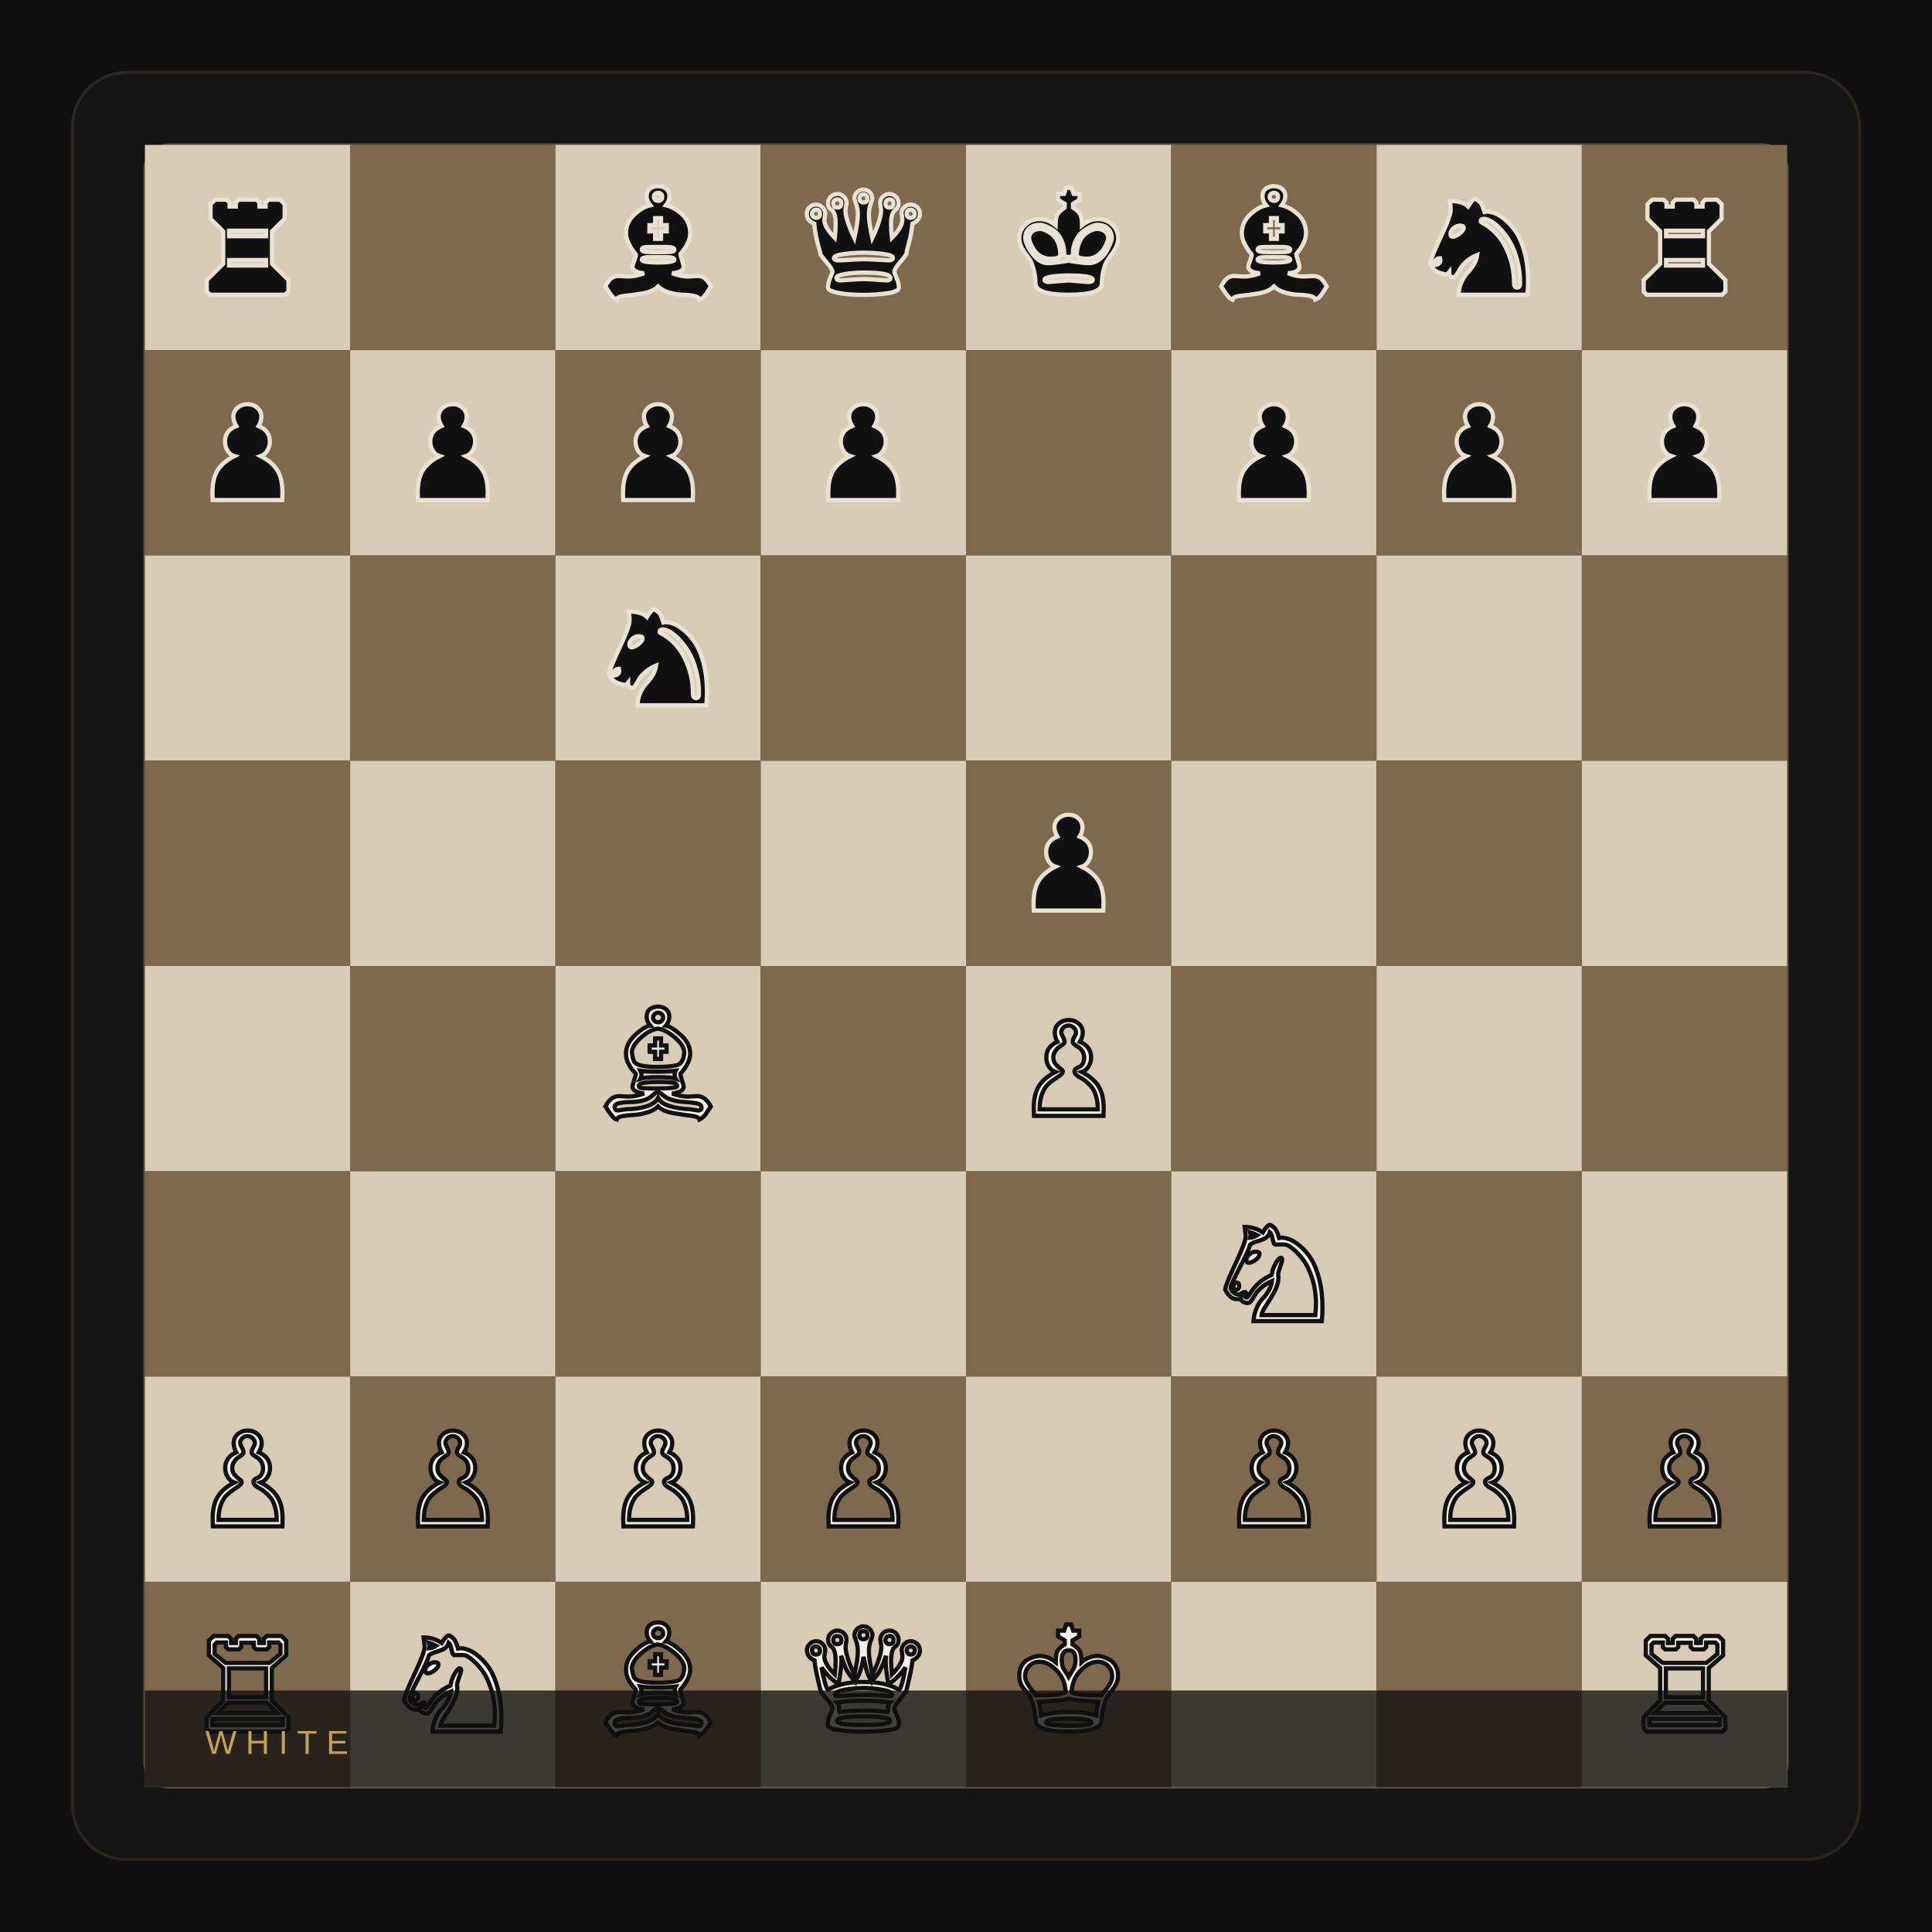
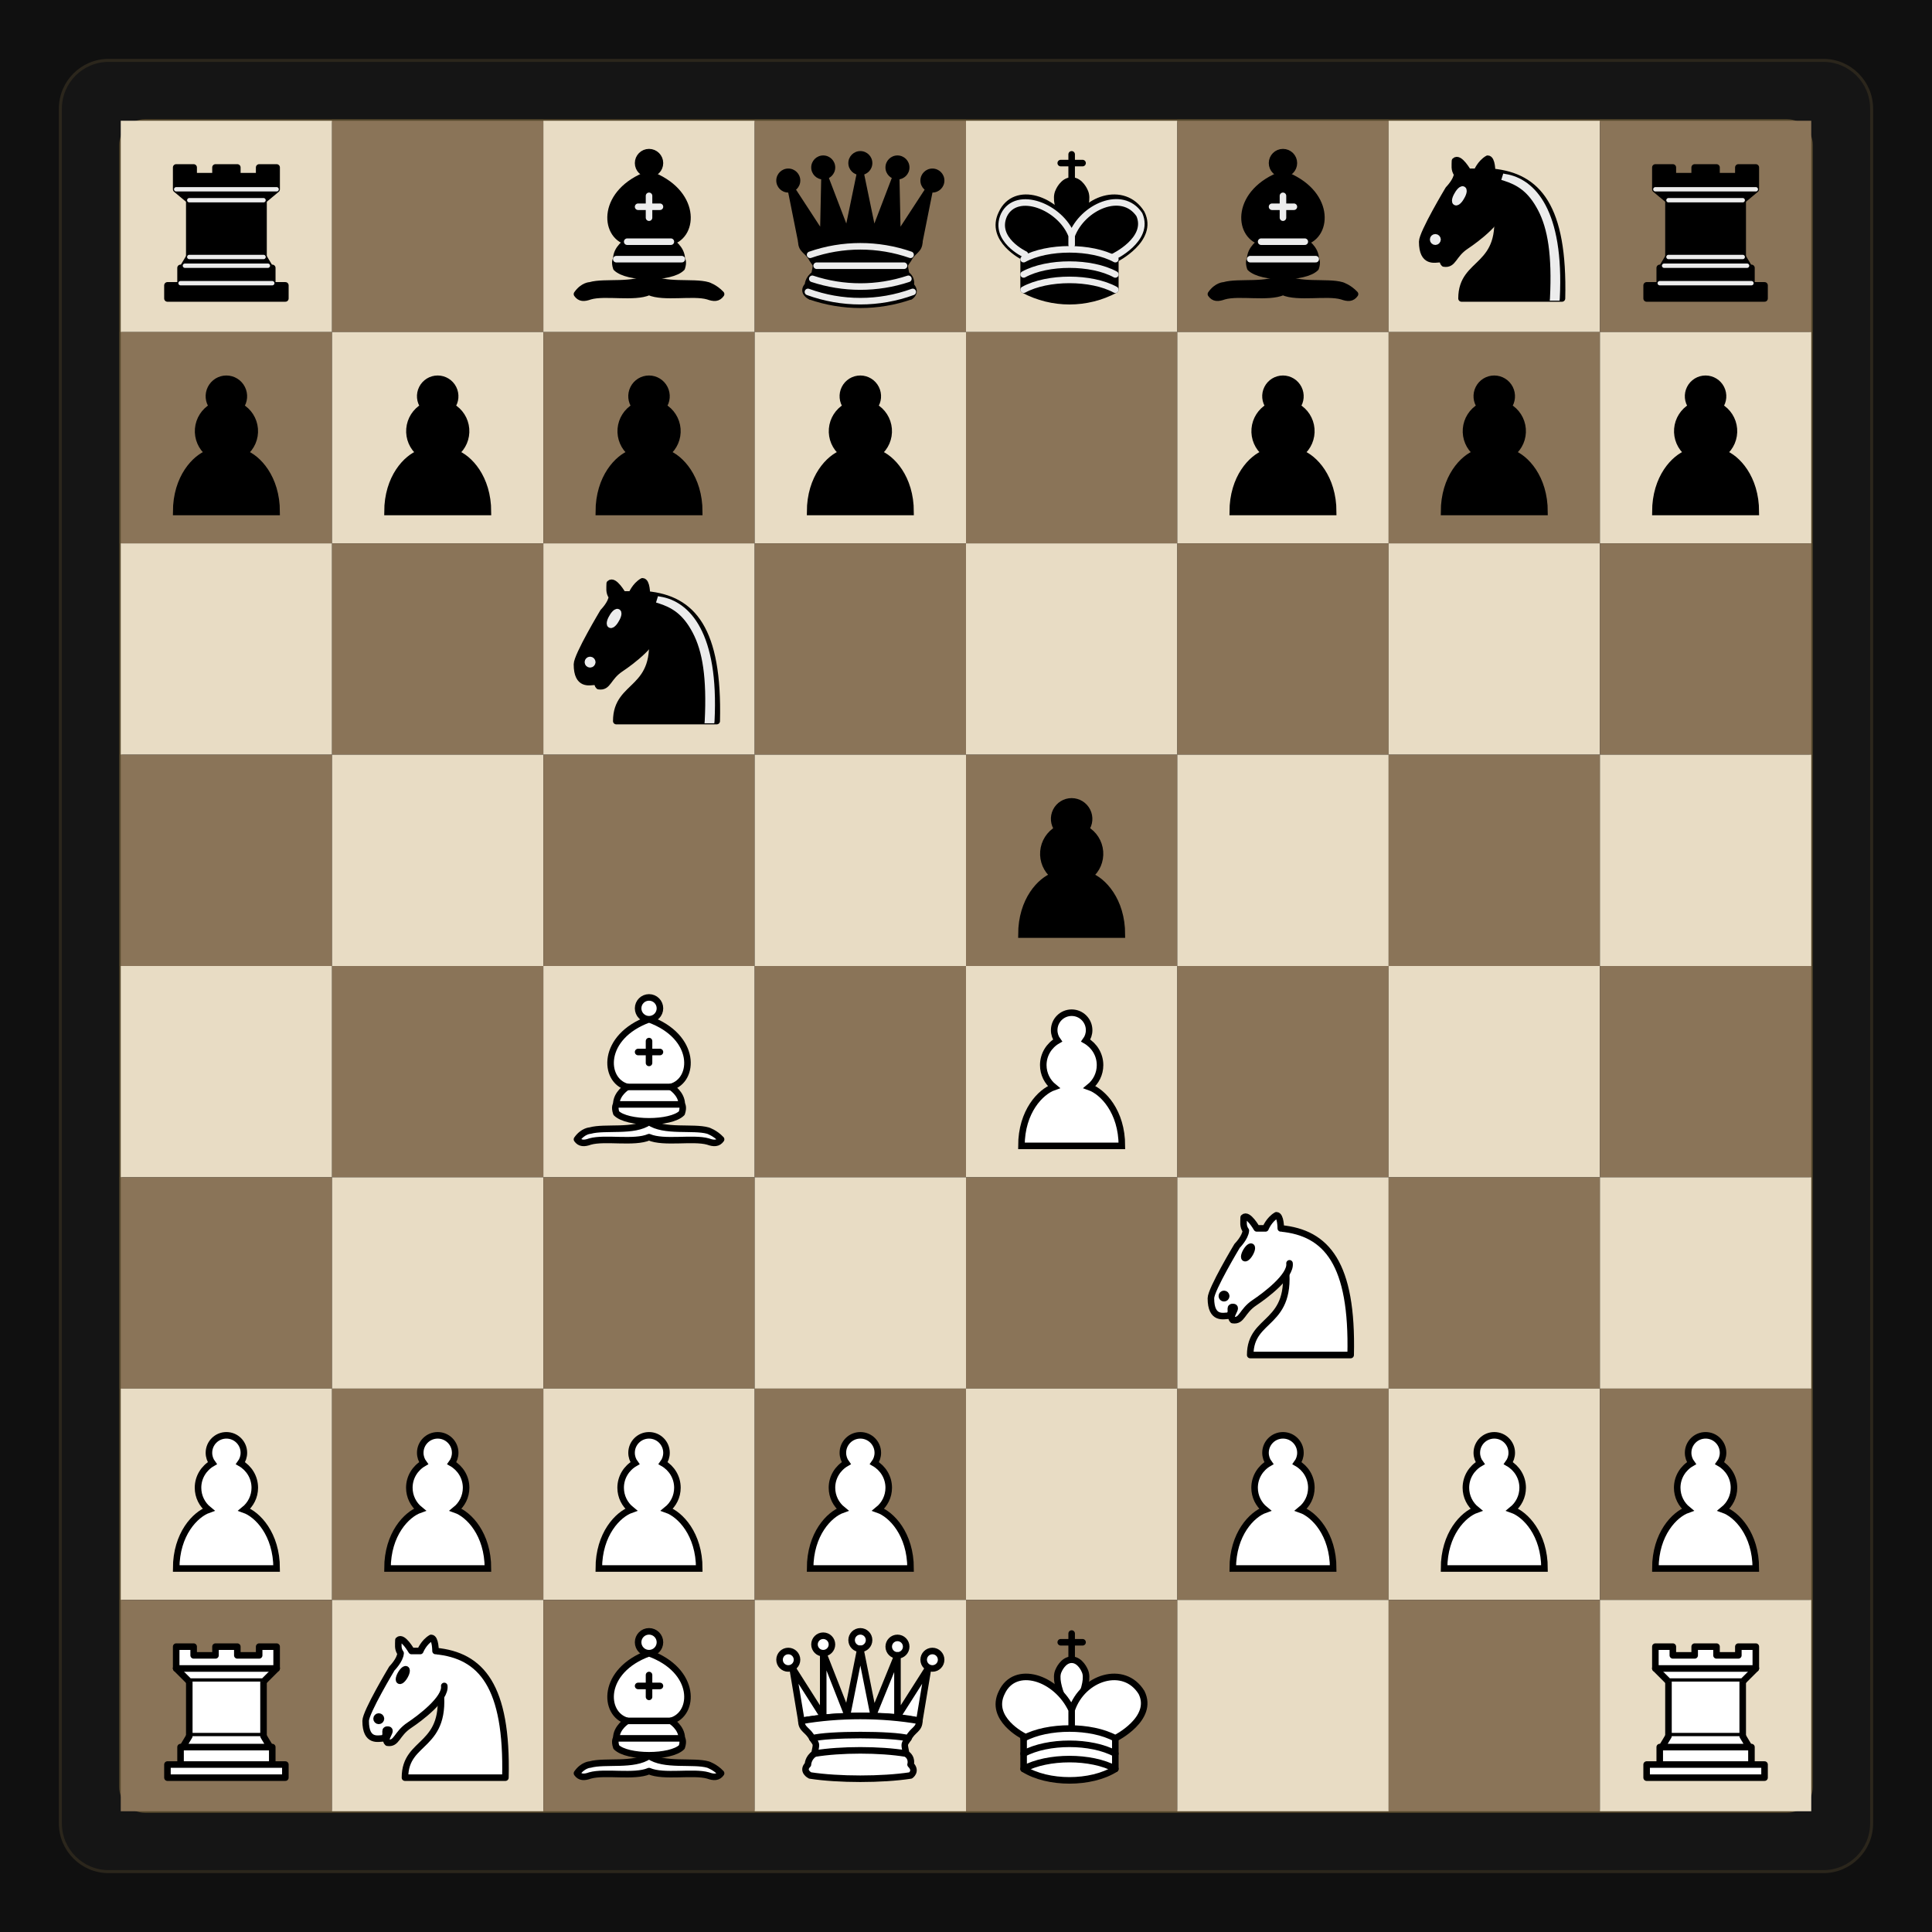
<svg xmlns="http://www.w3.org/2000/svg" width="640" height="640" viewBox="0 0 640 640" role="img" aria-label="Easy Italian Opening">
+   <defs>
+     <symbol id="piece-wk" viewBox="0 0 45 45">
+       <g fill="none" fill-rule="evenodd" stroke="#000" stroke-linecap="round" stroke-linejoin="round" stroke-width="1.5">
+         <path stroke-linejoin="miter" d="M22.5 11.63V6M20 8h5" />
+         <path fill="#fff" stroke-linecap="butt" stroke-linejoin="miter" d="M22.5 25s4.5-7.5 3-10.5c0 0-1-2.5-3-2.5s-3 2.5-3 2.5c-1.5 3 3 10.5 3 10.5" />
+         <path fill="#fff" d="M11.5 37c5.5 3.5 15.5 3.5 21 0v-7s9-4.5 6-10.5c-4-6.5-13.5-3.5-16 4V27v-3.5c-3.5-7.5-13-10.5-16-4-3 6 5 10 5 10z" />
+         <path d="M11.5 30c5.5-3 15.5-3 21 0m-21 3.5c5.5-3 15.5-3 21 0m-21 3.5c5.5-3 15.5-3 21 0" />
+       </g>
+     </symbol>
+     <symbol id="piece-wq" viewBox="0 0 45 45">
+       <g fill="#fff" fill-rule="evenodd" stroke="#000" stroke-linecap="round" stroke-linejoin="round" stroke-width="1.5">
+         <path d="M8 12a2 2 0 1 1-4 0 2 2 0 1 1 4 0m16.5-4.5a2 2 0 1 1-4 0 2 2 0 1 1 4 0M41 12a2 2 0 1 1-4 0 2 2 0 1 1 4 0M16 8.5a2 2 0 1 1-4 0 2 2 0 1 1 4 0M33 9a2 2 0 1 1-4 0 2 2 0 1 1 4 0" />
+         <path stroke-linecap="butt" d="M9 26c8.5-1.5 21-1.5 27 0l2-12-7 11V11l-5.5 13.5-3-15-3 15-5.5-14V25L7 14z" />
+         <path stroke-linecap="butt" d="M9 26c0 2 1.5 2 2.5 4 1 1.5 1 1 .5 3.5-1.5 1-1.5 2.5-1.5 2.5-1.5 1.5.5 2.5.5 2.5 6.5 1 16.5 1 23 0 0 0 1.5-1 0-2.5 0 0 .5-1.5-1-2.5-.5-2.5-.5-2 .5-3.5 1-2 2.5-2 2.5-4-8.5-1.5-18.5-1.5-27 0z" />
+         <path fill="none" d="M11.5 30c3.5-1 18.5-1 22 0M12 33.5c6-1 15-1 21 0" />
+       </g>
+     </symbol>
+     <symbol id="piece-wr" viewBox="0 0 45 45">
+       <g fill="#fff" fill-rule="evenodd" stroke="#000" stroke-linecap="round" stroke-linejoin="round" stroke-width="1.5">
+         <path stroke-linecap="butt" d="M9 39h27v-3H9zm3-3v-4h21v4zm-1-22V9h4v2h5V9h5v2h5V9h4v5" />
+         <path d="m34 14-3 3H14l-3-3" />
+         <path stroke-linecap="butt" stroke-linejoin="miter" d="M31 17v12.5H14V17" />
+         <path d="m31 29.5 1.5 2.5h-20l1.5-2.5" />
+         <path fill="none" stroke-linejoin="miter" d="M11 14h23" />
+       </g>
+     </symbol>
+     <symbol id="piece-wb" viewBox="0 0 45 45">
+       <g fill="none" fill-rule="evenodd" stroke="#000" stroke-linecap="round" stroke-linejoin="round" stroke-width="1.5">
+         <g fill="#fff" stroke-linecap="butt">
+           <path d="M9 36c3.39-.97 10.11.43 13.5-2 3.39 2.43 10.11 1.03 13.5 2 0 0 1.65.54 3 2-.68.97-1.65.99-3 .5-3.39-.97-10.11.46-13.5-1-3.39 1.46-10.11.03-13.5 1-1.35.49-2.32.47-3-.5 1.35-1.94 3-2 3-2z" />
+           <path d="M15 32c2.5 2.5 12.5 2.5 15 0 .5-1.5 0-2 0-2 0-2.5-2.5-4-2.5-4 5.5-1.5 6-11.5-5-15.5-11 4-10.5 14-5 15.5 0 0-2.5 1.5-2.5 4 0 0-.5.5 0 2z" />
+           <path d="M25 8a2.5 2.5 0 1 1-5 0 2.5 2.5 0 1 1 5 0z" />
+         </g>
+         <path stroke-linejoin="miter" d="M17.5 26h10M15 30h15m-7.5-14.5v5M20 18h5" />
+       </g>
+     </symbol>
+     <symbol id="piece-wn" viewBox="0 0 45 45">
+       <g fill="none" fill-rule="evenodd" stroke="#000" stroke-linecap="round" stroke-linejoin="round" stroke-width="1.5">
+         <path fill="#fff" d="M22 10c10.5 1 16.5 8 16 29H15c0-9 10-6.5 8-21" />
+         <path fill="#fff" d="M24 18c.38 2.91-5.55 7.37-8 9-3 2-2.82 4.34-5 4-1.042-.94 1.41-3.04 0-3-1 0 .19 1.23-1 2-1 0-4.003 1-4-4 0-2 6-12 6-12s1.89-1.9 2-3.5c-.73-.994-.5-2-.5-3 1-1 3 2.5 3 2.5h2s.78-1.992 2.5-3c1 0 1 3 1 3" />
+         <path fill="#000" d="M9.5 25.5a.5.5 0 1 1-1 0 .5.5 0 1 1 1 0m5.433-9.75a.5 1.5 30 1 1-.866-.5.5 1.5 30 1 1 .866.5" />
+       </g>
+     </symbol>
+     <symbol id="piece-wp" viewBox="0 0 45 45">
+       <path fill="#fff" stroke="#000" stroke-linecap="round" stroke-width="1.5" d="M22.5 9c-2.21 0-4 1.79-4 4 0 .89.29 1.71.78 2.38C17.33 16.5 16 18.59 16 21c0 2.03.94 3.84 2.41 5.03-3 1.06-7.41 5.55-7.41 13.47h23c0-7.92-4.41-12.41-7.41-13.47 1.47-1.19 2.41-3 2.41-5.03 0-2.41-1.33-4.5-3.28-5.62.49-.67.78-1.49.78-2.38 0-2.21-1.79-4-4-4z" />
+     </symbol>
+     <symbol id="piece-bk" viewBox="0 0 45 45">
+       <g fill="none" fill-rule="evenodd" stroke="#000" stroke-linecap="round" stroke-linejoin="round" stroke-width="1.5">
+         <path stroke-linejoin="miter" d="M22.5 11.6V6" />
+         <path fill="#000" stroke-linecap="butt" stroke-linejoin="miter" d="M22.5 25s4.5-7.5 3-10.5c0 0-1-2.5-3-2.5s-3 2.5-3 2.5c-1.5 3 3 10.5 3 10.5" />
+         <path fill="#000" d="M11.5 37a22.3 22.3 0 0 0 21 0v-7s9-4.5 6-10.5c-4-6.5-13.5-3.5-16 4V27v-3.5c-3.5-7.5-13-10.5-16-4-3 6 5 10 5 10z" />
+         <path stroke-linejoin="miter" d="M20 8h5" />
+         <path stroke="#ececec" d="M32 29.5s8.5-4 6-9.7C34.1 14 25 18 22.5 24.6v2.1-2.1C20 18 9.9 14 7 19.9c-2.5 5.6 4.8 9 4.8 9" />
+         <path stroke="#ececec" d="M11.5 30c5.5-3 15.5-3 21 0m-21 3.5c5.5-3 15.5-3 21 0m-21 3.5c5.5-3 15.5-3 21 0" />
+       </g>
+     </symbol>
+     <symbol id="piece-bq" viewBox="0 0 45 45">
+       <g fill-rule="evenodd" stroke="#000" stroke-linecap="round" stroke-linejoin="round" stroke-width="1.5">
+         <g stroke="none">
+           <circle cx="6" cy="12" r="2.75" />
+           <circle cx="14" cy="9" r="2.75" />
+           <circle cx="22.5" cy="8" r="2.75" />
+           <circle cx="31" cy="9" r="2.75" />
+           <circle cx="39" cy="12" r="2.75" />
+         </g>
+         <path stroke-linecap="butt" d="M9 26c8.5-1.5 21-1.5 27 0l2.5-12.5L31 25l-.3-14.1-5.2 13.6-3-14.5-3 14.5-5.2-13.6L14 25 6.5 13.5z" />
+         <path stroke-linecap="butt" d="M9 26c0 2 1.5 2 2.5 4 1 1.5 1 1 .5 3.5-1.5 1-1.5 2.5-1.5 2.5-1.5 1.5.5 2.5.5 2.5 6.5 1 16.5 1 23 0 0 0 1.5-1 0-2.5 0 0 .5-1.5-1-2.5-.5-2.5-.5-2 .5-3.5 1-2 2.5-2 2.5-4-8.5-1.5-18.5-1.5-27 0z" />
+         <path fill="none" stroke-linecap="butt" d="M11 38.5a35 35 1 0 0 23 0" />
+         <path fill="none" stroke="#ececec" d="M11 29a35 35 1 0 1 23 0m-21.5 2.5h20m-21 3a35 35 1 0 0 22 0m-23 3a35 35 1 0 0 24 0" />
+       </g>
+     </symbol>
+     <symbol id="piece-br" viewBox="0 0 45 45">
+       <g fill-rule="evenodd" stroke="#000" stroke-linecap="round" stroke-linejoin="round" stroke-width="1.5">
+         <path stroke-linecap="butt" d="M9 39h27v-3H9zm3.5-7 1.5-2.5h17l1.5 2.5zm-.5 4v-4h21v4z" />
+         <path stroke-linecap="butt" stroke-linejoin="miter" d="M14 29.5v-13h17v13z" />
+         <path stroke-linecap="butt" d="M14 16.5 11 14h23l-3 2.5zM11 14V9h4v2h5V9h5v2h5V9h4v5z" />
+         <path fill="none" stroke="#ececec" stroke-linejoin="miter" stroke-width="1" d="M12 35.5h21m-20-4h19m-18-2h17m-17-13h17M11 14h23" />
+       </g>
+     </symbol>
+     <symbol id="piece-bb" viewBox="0 0 45 45">
+       <g fill="none" fill-rule="evenodd" stroke="#000" stroke-linecap="round" stroke-linejoin="round" stroke-width="1.5">
+         <g fill="#000" stroke-linecap="butt">
+           <path d="M9 36c3.4-1 10.1.4 13.5-2 3.4 2.4 10.1 1 13.5 2 0 0 1.6.5 3 2-.7 1-1.6 1-3 .5-3.4-1-10.1.5-13.5-1-3.4 1.5-10.1 0-13.5 1-1.4.5-2.3.5-3-.5 1.4-2 3-2 3-2z" />
+           <path d="M15 32c2.5 2.5 12.5 2.5 15 0 .5-1.5 0-2 0-2 0-2.5-2.5-4-2.5-4 5.5-1.5 6-11.5-5-15.5-11 4-10.5 14-5 15.5 0 0-2.5 1.5-2.5 4 0 0-.5.5 0 2z" />
+           <path d="M25 8a2.5 2.5 0 1 1-5 0 2.5 2.5 0 1 1 5 0z" />
+         </g>
+         <path stroke="#ececec" stroke-linejoin="miter" d="M17.5 26h10M15 30h15m-7.5-14.5v5M20 18h5" />
+       </g>
+     </symbol>
+     <symbol id="piece-bn" viewBox="0 0 45 45">
+       <g fill="none" fill-rule="evenodd" stroke="#000" stroke-linecap="round" stroke-linejoin="round" stroke-width="1.5">
+         <path fill="#000" d="M22 10c10.5 1 16.5 8 16 29H15c0-9 10-6.5 8-21" />
+         <path fill="#000" d="M24 18c.38 2.91-5.55 7.37-8 9-3 2-2.82 4.34-5 4-1.04-.94 1.41-3.04 0-3-1 0 .19 1.23-1 2-1 0-4 1-4-4 0-2 6-12 6-12s1.89-1.9 2-3.5c-.73-1-.5-2-.5-3 1-1 3 2.5 3 2.5h2s.78-2 2.5-3c1 0 1 3 1 3" />
+         <path fill="#ececec" stroke="#ececec" d="M9.5 25.5a.5.5 0 1 1-1 0 .5.5 0 1 1 1 0m5.43-9.75a.5 1.5 30 1 1-.86-.5.5 1.5 30 1 1 .86.5" />
+         <path fill="#ececec" stroke="none" d="m24.55 10.4-.45 1.45.5.15c3.15 1 5.65 2.49 7.9 6.75S35.75 29.06 35.25 39l-.05.5h2.25l.05-.5c.5-10.06-.88-16.85-3.25-21.34s-5.79-6.64-9.19-7.16z" />
+       </g>
+     </symbol>
+     <symbol id="piece-bp" viewBox="0 0 45 45">
+       <path stroke="#000" stroke-linecap="round" stroke-width="1.5" d="M22.5 9a4 4 0 0 0-3.22 6.38 6.48 6.48 0 0 0-.87 10.65c-3 1.06-7.41 5.55-7.41 13.47h23c0-7.92-4.41-12.41-7.41-13.47a6.46 6.46 0 0 0-.87-10.65A4.01 4.01 0 0 0 22.5 9z" />
+     </symbol>
+   </defs>
  <rect width="640" height="640" fill="#101010" />
-   <rect x="24" y="24" width="592" height="592" rx="18" fill="#151515" stroke="#2b261c" />
-   <rect x="48" y="48" width="544" height="544" rx="8" fill="#111" stroke="#c5a059" stroke-opacity="0.42" />
-   <rect x="48" y="48" width="68" height="68" fill="#d8ccb7" />
-   <rect x="116" y="48" width="68" height="68" fill="#7e694f" />
-   <rect x="184" y="48" width="68" height="68" fill="#d8ccb7" />
-   <rect x="252" y="48" width="68" height="68" fill="#7e694f" />
-   <rect x="320" y="48" width="68" height="68" fill="#d8ccb7" />
-   <rect x="388" y="48" width="68" height="68" fill="#7e694f" />
-   <rect x="456" y="48" width="68" height="68" fill="#d8ccb7" />
-   <rect x="524" y="48" width="68" height="68" fill="#7e694f" />
-   <rect x="48" y="116" width="68" height="68" fill="#7e694f" />
-   <rect x="116" y="116" width="68" height="68" fill="#d8ccb7" />
-   <rect x="184" y="116" width="68" height="68" fill="#7e694f" />
-   <rect x="252" y="116" width="68" height="68" fill="#d8ccb7" />
-   <rect x="320" y="116" width="68" height="68" fill="#7e694f" />
-   <rect x="388" y="116" width="68" height="68" fill="#d8ccb7" />
-   <rect x="456" y="116" width="68" height="68" fill="#7e694f" />
-   <rect x="524" y="116" width="68" height="68" fill="#d8ccb7" />
-   <rect x="48" y="184" width="68" height="68" fill="#d8ccb7" />
-   <rect x="116" y="184" width="68" height="68" fill="#7e694f" />
-   <rect x="184" y="184" width="68" height="68" fill="#d8ccb7" />
-   <rect x="252" y="184" width="68" height="68" fill="#7e694f" />
-   <rect x="320" y="184" width="68" height="68" fill="#d8ccb7" />
-   <rect x="388" y="184" width="68" height="68" fill="#7e694f" />
-   <rect x="456" y="184" width="68" height="68" fill="#d8ccb7" />
-   <rect x="524" y="184" width="68" height="68" fill="#7e694f" />
-   <rect x="48" y="252" width="68" height="68" fill="#7e694f" />
-   <rect x="116" y="252" width="68" height="68" fill="#d8ccb7" />
-   <rect x="184" y="252" width="68" height="68" fill="#7e694f" />
-   <rect x="252" y="252" width="68" height="68" fill="#d8ccb7" />
-   <rect x="320" y="252" width="68" height="68" fill="#7e694f" />
-   <rect x="388" y="252" width="68" height="68" fill="#d8ccb7" />
-   <rect x="456" y="252" width="68" height="68" fill="#7e694f" />
-   <rect x="524" y="252" width="68" height="68" fill="#d8ccb7" />
-   <rect x="48" y="320" width="68" height="68" fill="#d8ccb7" />
-   <rect x="116" y="320" width="68" height="68" fill="#7e694f" />
-   <rect x="184" y="320" width="68" height="68" fill="#d8ccb7" />
-   <rect x="252" y="320" width="68" height="68" fill="#7e694f" />
-   <rect x="320" y="320" width="68" height="68" fill="#d8ccb7" />
-   <rect x="388" y="320" width="68" height="68" fill="#7e694f" />
-   <rect x="456" y="320" width="68" height="68" fill="#d8ccb7" />
-   <rect x="524" y="320" width="68" height="68" fill="#7e694f" />
-   <rect x="48" y="388" width="68" height="68" fill="#7e694f" />
-   <rect x="116" y="388" width="68" height="68" fill="#d8ccb7" />
-   <rect x="184" y="388" width="68" height="68" fill="#7e694f" />
-   <rect x="252" y="388" width="68" height="68" fill="#d8ccb7" />
-   <rect x="320" y="388" width="68" height="68" fill="#7e694f" />
-   <rect x="388" y="388" width="68" height="68" fill="#d8ccb7" />
-   <rect x="456" y="388" width="68" height="68" fill="#7e694f" />
-   <rect x="524" y="388" width="68" height="68" fill="#d8ccb7" />
-   <rect x="48" y="456" width="68" height="68" fill="#d8ccb7" />
-   <rect x="116" y="456" width="68" height="68" fill="#7e694f" />
-   <rect x="184" y="456" width="68" height="68" fill="#d8ccb7" />
-   <rect x="252" y="456" width="68" height="68" fill="#7e694f" />
-   <rect x="320" y="456" width="68" height="68" fill="#d8ccb7" />
-   <rect x="388" y="456" width="68" height="68" fill="#7e694f" />
-   <rect x="456" y="456" width="68" height="68" fill="#d8ccb7" />
-   <rect x="524" y="456" width="68" height="68" fill="#7e694f" />
-   <rect x="48" y="524" width="68" height="68" fill="#7e694f" />
-   <rect x="116" y="524" width="68" height="68" fill="#d8ccb7" />
-   <rect x="184" y="524" width="68" height="68" fill="#7e694f" />
-   <rect x="252" y="524" width="68" height="68" fill="#d8ccb7" />
-   <rect x="320" y="524" width="68" height="68" fill="#7e694f" />
-   <rect x="388" y="524" width="68" height="68" fill="#d8ccb7" />
-   <rect x="456" y="524" width="68" height="68" fill="#7e694f" />
-   <rect x="524" y="524" width="68" height="68" fill="#d8ccb7" />
-   <text x="82" y="97.64" text-anchor="middle" font-size="54" font-family="Georgia, 'Times New Roman', serif" fill="#111111" stroke="#e9e1d2" stroke-width="1.4">♜</text>
-   <text x="218" y="97.64" text-anchor="middle" font-size="54" font-family="Georgia, 'Times New Roman', serif" fill="#111111" stroke="#e9e1d2" stroke-width="1.4">♝</text>
-   <text x="286" y="97.64" text-anchor="middle" font-size="54" font-family="Georgia, 'Times New Roman', serif" fill="#111111" stroke="#e9e1d2" stroke-width="1.4">♛</text>
-   <text x="354" y="97.64" text-anchor="middle" font-size="54" font-family="Georgia, 'Times New Roman', serif" fill="#111111" stroke="#e9e1d2" stroke-width="1.4">♚</text>
-   <text x="422" y="97.64" text-anchor="middle" font-size="54" font-family="Georgia, 'Times New Roman', serif" fill="#111111" stroke="#e9e1d2" stroke-width="1.4">♝</text>
-   <text x="490" y="97.64" text-anchor="middle" font-size="54" font-family="Georgia, 'Times New Roman', serif" fill="#111111" stroke="#e9e1d2" stroke-width="1.4">♞</text>
-   <text x="558" y="97.64" text-anchor="middle" font-size="54" font-family="Georgia, 'Times New Roman', serif" fill="#111111" stroke="#e9e1d2" stroke-width="1.4">♜</text>
-   <text x="82" y="165.64" text-anchor="middle" font-size="54" font-family="Georgia, 'Times New Roman', serif" fill="#111111" stroke="#e9e1d2" stroke-width="1.4">♟</text>
-   <text x="150" y="165.64" text-anchor="middle" font-size="54" font-family="Georgia, 'Times New Roman', serif" fill="#111111" stroke="#e9e1d2" stroke-width="1.4">♟</text>
-   <text x="218" y="165.64" text-anchor="middle" font-size="54" font-family="Georgia, 'Times New Roman', serif" fill="#111111" stroke="#e9e1d2" stroke-width="1.4">♟</text>
-   <text x="286" y="165.64" text-anchor="middle" font-size="54" font-family="Georgia, 'Times New Roman', serif" fill="#111111" stroke="#e9e1d2" stroke-width="1.4">♟</text>
-   <text x="422" y="165.64" text-anchor="middle" font-size="54" font-family="Georgia, 'Times New Roman', serif" fill="#111111" stroke="#e9e1d2" stroke-width="1.4">♟</text>
-   <text x="490" y="165.64" text-anchor="middle" font-size="54" font-family="Georgia, 'Times New Roman', serif" fill="#111111" stroke="#e9e1d2" stroke-width="1.4">♟</text>
-   <text x="558" y="165.64" text-anchor="middle" font-size="54" font-family="Georgia, 'Times New Roman', serif" fill="#111111" stroke="#e9e1d2" stroke-width="1.4">♟</text>
-   <text x="218" y="233.64" text-anchor="middle" font-size="54" font-family="Georgia, 'Times New Roman', serif" fill="#111111" stroke="#e9e1d2" stroke-width="1.4">♞</text>
-   <text x="354" y="301.64" text-anchor="middle" font-size="54" font-family="Georgia, 'Times New Roman', serif" fill="#111111" stroke="#e9e1d2" stroke-width="1.4">♟</text>
-   <text x="218" y="369.64" text-anchor="middle" font-size="54" font-family="Georgia, 'Times New Roman', serif" fill="#f3f0e8" stroke="#111111" stroke-width="1.4">♗</text>
-   <text x="354" y="369.64" text-anchor="middle" font-size="54" font-family="Georgia, 'Times New Roman', serif" fill="#f3f0e8" stroke="#111111" stroke-width="1.4">♙</text>
-   <text x="422" y="437.64" text-anchor="middle" font-size="54" font-family="Georgia, 'Times New Roman', serif" fill="#f3f0e8" stroke="#111111" stroke-width="1.4">♘</text>
-   <text x="82" y="505.64" text-anchor="middle" font-size="54" font-family="Georgia, 'Times New Roman', serif" fill="#f3f0e8" stroke="#111111" stroke-width="1.4">♙</text>
-   <text x="150" y="505.64" text-anchor="middle" font-size="54" font-family="Georgia, 'Times New Roman', serif" fill="#f3f0e8" stroke="#111111" stroke-width="1.4">♙</text>
-   <text x="218" y="505.64" text-anchor="middle" font-size="54" font-family="Georgia, 'Times New Roman', serif" fill="#f3f0e8" stroke="#111111" stroke-width="1.4">♙</text>
-   <text x="286" y="505.64" text-anchor="middle" font-size="54" font-family="Georgia, 'Times New Roman', serif" fill="#f3f0e8" stroke="#111111" stroke-width="1.4">♙</text>
-   <text x="422" y="505.64" text-anchor="middle" font-size="54" font-family="Georgia, 'Times New Roman', serif" fill="#f3f0e8" stroke="#111111" stroke-width="1.4">♙</text>
-   <text x="490" y="505.64" text-anchor="middle" font-size="54" font-family="Georgia, 'Times New Roman', serif" fill="#f3f0e8" stroke="#111111" stroke-width="1.4">♙</text>
-   <text x="558" y="505.64" text-anchor="middle" font-size="54" font-family="Georgia, 'Times New Roman', serif" fill="#f3f0e8" stroke="#111111" stroke-width="1.4">♙</text>
-   <text x="82" y="573.64" text-anchor="middle" font-size="54" font-family="Georgia, 'Times New Roman', serif" fill="#f3f0e8" stroke="#111111" stroke-width="1.4">♖</text>
-   <text x="150" y="573.64" text-anchor="middle" font-size="54" font-family="Georgia, 'Times New Roman', serif" fill="#f3f0e8" stroke="#111111" stroke-width="1.4">♘</text>
-   <text x="218" y="573.64" text-anchor="middle" font-size="54" font-family="Georgia, 'Times New Roman', serif" fill="#f3f0e8" stroke="#111111" stroke-width="1.4">♗</text>
-   <text x="286" y="573.64" text-anchor="middle" font-size="54" font-family="Georgia, 'Times New Roman', serif" fill="#f3f0e8" stroke="#111111" stroke-width="1.4">♕</text>
-   <text x="354" y="573.64" text-anchor="middle" font-size="54" font-family="Georgia, 'Times New Roman', serif" fill="#f3f0e8" stroke="#111111" stroke-width="1.4">♔</text>
-   <text x="558" y="573.64" text-anchor="middle" font-size="54" font-family="Georgia, 'Times New Roman', serif" fill="#f3f0e8" stroke="#111111" stroke-width="1.4">♖</text>
-   <rect x="48" y="560" width="544" height="32" fill="#101010" fill-opacity="0.78" />
-   <text x="68" y="581" font-size="11" font-family="Josefin Sans, Arial, sans-serif" fill="#c5a059" letter-spacing="3">WHITE</text>
+   <rect x="20" y="20" width="600" height="600" rx="16" fill="#151515" stroke="#2b261c" />
+   <rect x="40" y="40" width="560" height="560" rx="8" fill="#111" stroke="#c5a059" stroke-opacity="0.38" />
+   <rect x="40" y="40" width="70" height="70" fill="#e8dcc4" />
+   <rect x="110" y="40" width="70" height="70" fill="#8a7458" />
+   <rect x="180" y="40" width="70" height="70" fill="#e8dcc4" />
+   <rect x="250" y="40" width="70" height="70" fill="#8a7458" />
+   <rect x="320" y="40" width="70" height="70" fill="#e8dcc4" />
+   <rect x="390" y="40" width="70" height="70" fill="#8a7458" />
+   <rect x="460" y="40" width="70" height="70" fill="#e8dcc4" />
+   <rect x="530" y="40" width="70" height="70" fill="#8a7458" />
+   <rect x="40" y="110" width="70" height="70" fill="#8a7458" />
+   <rect x="110" y="110" width="70" height="70" fill="#e8dcc4" />
+   <rect x="180" y="110" width="70" height="70" fill="#8a7458" />
+   <rect x="250" y="110" width="70" height="70" fill="#e8dcc4" />
+   <rect x="320" y="110" width="70" height="70" fill="#8a7458" />
+   <rect x="390" y="110" width="70" height="70" fill="#e8dcc4" />
+   <rect x="460" y="110" width="70" height="70" fill="#8a7458" />
+   <rect x="530" y="110" width="70" height="70" fill="#e8dcc4" />
+   <rect x="40" y="180" width="70" height="70" fill="#e8dcc4" />
+   <rect x="110" y="180" width="70" height="70" fill="#8a7458" />
+   <rect x="180" y="180" width="70" height="70" fill="#e8dcc4" />
+   <rect x="250" y="180" width="70" height="70" fill="#8a7458" />
+   <rect x="320" y="180" width="70" height="70" fill="#e8dcc4" />
+   <rect x="390" y="180" width="70" height="70" fill="#8a7458" />
+   <rect x="460" y="180" width="70" height="70" fill="#e8dcc4" />
+   <rect x="530" y="180" width="70" height="70" fill="#8a7458" />
+   <rect x="40" y="250" width="70" height="70" fill="#8a7458" />
+   <rect x="110" y="250" width="70" height="70" fill="#e8dcc4" />
+   <rect x="180" y="250" width="70" height="70" fill="#8a7458" />
+   <rect x="250" y="250" width="70" height="70" fill="#e8dcc4" />
+   <rect x="320" y="250" width="70" height="70" fill="#8a7458" />
+   <rect x="390" y="250" width="70" height="70" fill="#e8dcc4" />
+   <rect x="460" y="250" width="70" height="70" fill="#8a7458" />
+   <rect x="530" y="250" width="70" height="70" fill="#e8dcc4" />
+   <rect x="40" y="320" width="70" height="70" fill="#e8dcc4" />
+   <rect x="110" y="320" width="70" height="70" fill="#8a7458" />
+   <rect x="180" y="320" width="70" height="70" fill="#e8dcc4" />
+   <rect x="250" y="320" width="70" height="70" fill="#8a7458" />
+   <rect x="320" y="320" width="70" height="70" fill="#e8dcc4" />
+   <rect x="390" y="320" width="70" height="70" fill="#8a7458" />
+   <rect x="460" y="320" width="70" height="70" fill="#e8dcc4" />
+   <rect x="530" y="320" width="70" height="70" fill="#8a7458" />
+   <rect x="40" y="390" width="70" height="70" fill="#8a7458" />
+   <rect x="110" y="390" width="70" height="70" fill="#e8dcc4" />
+   <rect x="180" y="390" width="70" height="70" fill="#8a7458" />
+   <rect x="250" y="390" width="70" height="70" fill="#e8dcc4" />
+   <rect x="320" y="390" width="70" height="70" fill="#8a7458" />
+   <rect x="390" y="390" width="70" height="70" fill="#e8dcc4" />
+   <rect x="460" y="390" width="70" height="70" fill="#8a7458" />
+   <rect x="530" y="390" width="70" height="70" fill="#e8dcc4" />
+   <rect x="40" y="460" width="70" height="70" fill="#e8dcc4" />
+   <rect x="110" y="460" width="70" height="70" fill="#8a7458" />
+   <rect x="180" y="460" width="70" height="70" fill="#e8dcc4" />
+   <rect x="250" y="460" width="70" height="70" fill="#8a7458" />
+   <rect x="320" y="460" width="70" height="70" fill="#e8dcc4" />
+   <rect x="390" y="460" width="70" height="70" fill="#8a7458" />
+   <rect x="460" y="460" width="70" height="70" fill="#e8dcc4" />
+   <rect x="530" y="460" width="70" height="70" fill="#8a7458" />
+   <rect x="40" y="530" width="70" height="70" fill="#8a7458" />
+   <rect x="110" y="530" width="70" height="70" fill="#e8dcc4" />
+   <rect x="180" y="530" width="70" height="70" fill="#8a7458" />
+   <rect x="250" y="530" width="70" height="70" fill="#e8dcc4" />
+   <rect x="320" y="530" width="70" height="70" fill="#8a7458" />
+   <rect x="390" y="530" width="70" height="70" fill="#e8dcc4" />
+   <rect x="460" y="530" width="70" height="70" fill="#8a7458" />
+   <rect x="530" y="530" width="70" height="70" fill="#e8dcc4" />
+   <use href="#piece-br" x="42.45" y="42.45" width="65.1" height="65.1" />
+   <use href="#piece-bb" x="182.45" y="42.45" width="65.1" height="65.1" />
+   <use href="#piece-bq" x="252.45" y="42.45" width="65.1" height="65.1" />
+   <use href="#piece-bk" x="322.45" y="42.45" width="65.1" height="65.1" />
+   <use href="#piece-bb" x="392.45" y="42.45" width="65.1" height="65.1" />
+   <use href="#piece-bn" x="462.45" y="42.45" width="65.1" height="65.1" />
+   <use href="#piece-br" x="532.45" y="42.45" width="65.1" height="65.1" />
+   <use href="#piece-bp" x="42.45" y="112.45" width="65.1" height="65.1" />
+   <use href="#piece-bp" x="112.45" y="112.45" width="65.1" height="65.1" />
+   <use href="#piece-bp" x="182.45" y="112.45" width="65.1" height="65.1" />
+   <use href="#piece-bp" x="252.45" y="112.45" width="65.1" height="65.1" />
+   <use href="#piece-bp" x="392.45" y="112.45" width="65.1" height="65.1" />
+   <use href="#piece-bp" x="462.45" y="112.45" width="65.1" height="65.1" />
+   <use href="#piece-bp" x="532.45" y="112.45" width="65.1" height="65.1" />
+   <use href="#piece-bn" x="182.45" y="182.45" width="65.1" height="65.1" />
+   <use href="#piece-bp" x="322.45" y="252.45" width="65.1" height="65.1" />
+   <use href="#piece-wb" x="182.45" y="322.45" width="65.1" height="65.1" />
+   <use href="#piece-wp" x="322.45" y="322.45" width="65.1" height="65.1" />
+   <use href="#piece-wn" x="392.45" y="392.45" width="65.1" height="65.1" />
+   <use href="#piece-wp" x="42.45" y="462.45" width="65.1" height="65.1" />
+   <use href="#piece-wp" x="112.45" y="462.45" width="65.1" height="65.1" />
+   <use href="#piece-wp" x="182.45" y="462.45" width="65.1" height="65.1" />
+   <use href="#piece-wp" x="252.45" y="462.45" width="65.1" height="65.1" />
+   <use href="#piece-wp" x="392.45" y="462.45" width="65.1" height="65.1" />
+   <use href="#piece-wp" x="462.45" y="462.45" width="65.1" height="65.1" />
+   <use href="#piece-wp" x="532.45" y="462.45" width="65.1" height="65.1" />
+   <use href="#piece-wr" x="42.45" y="532.45" width="65.1" height="65.1" />
+   <use href="#piece-wn" x="112.45" y="532.45" width="65.1" height="65.1" />
+   <use href="#piece-wb" x="182.45" y="532.45" width="65.1" height="65.1" />
+   <use href="#piece-wq" x="252.45" y="532.45" width="65.1" height="65.1" />
+   <use href="#piece-wk" x="322.45" y="532.45" width="65.1" height="65.1" />
+   <use href="#piece-wr" x="532.45" y="532.45" width="65.1" height="65.1" />
</svg>
